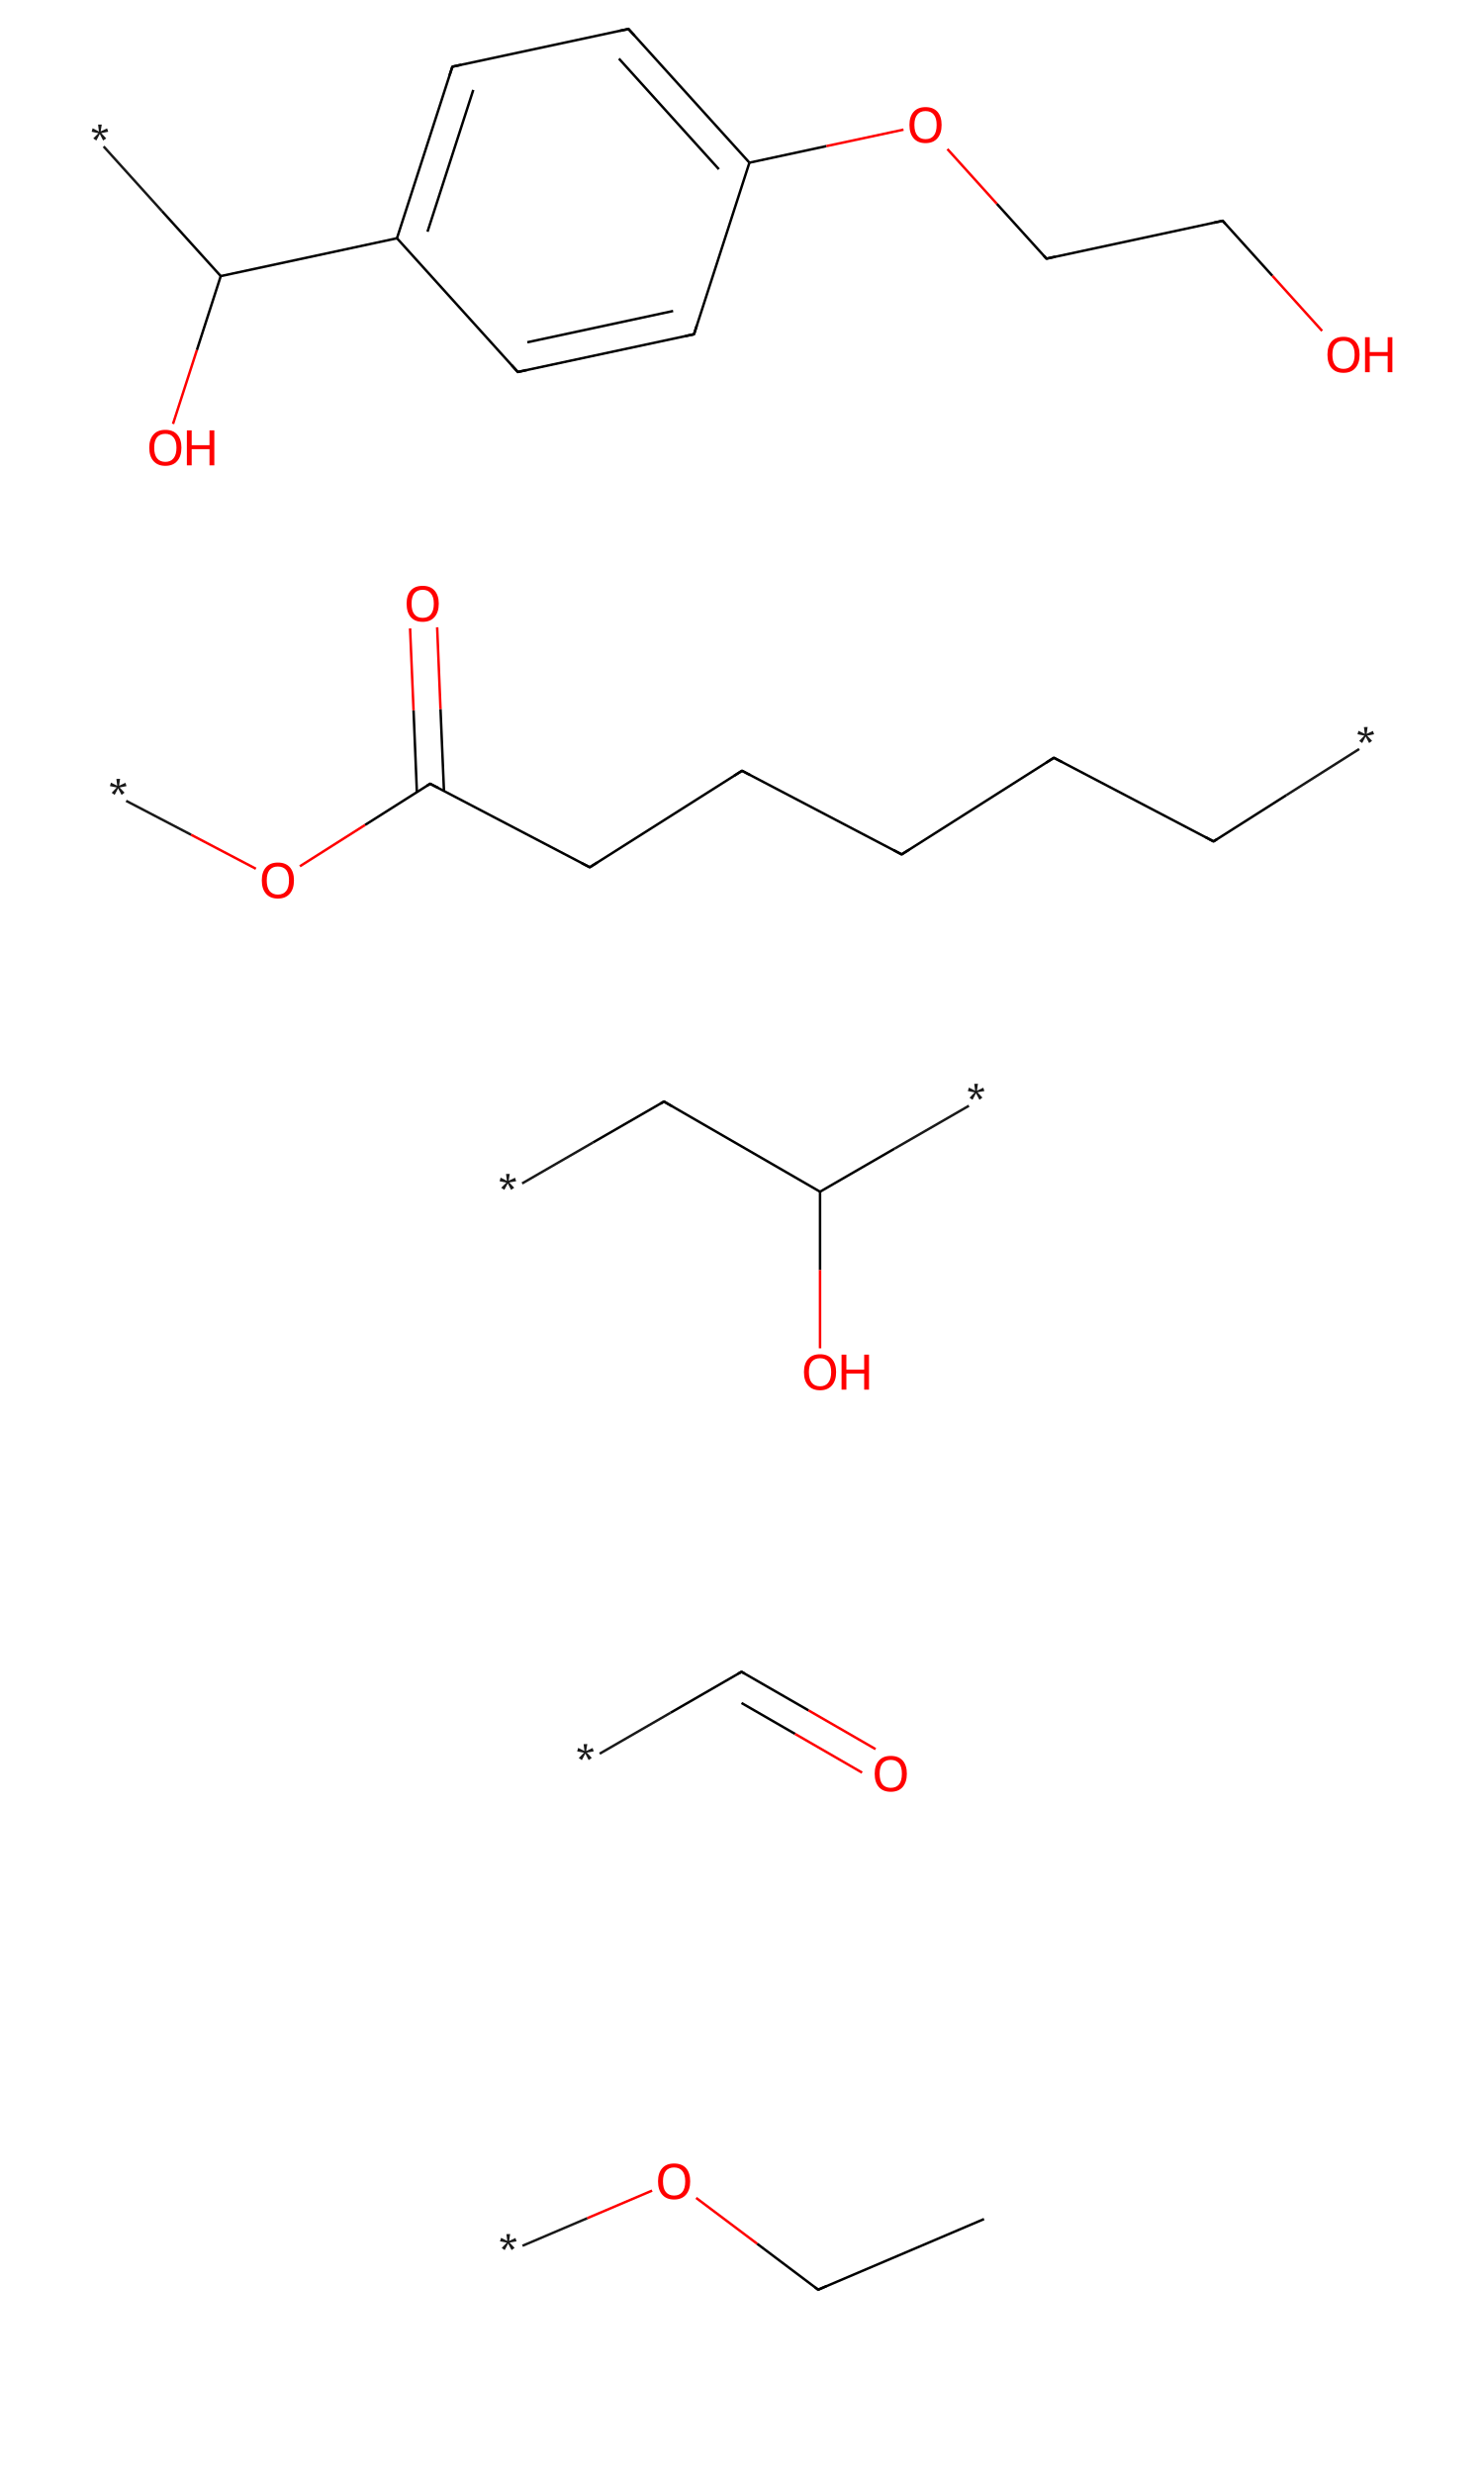
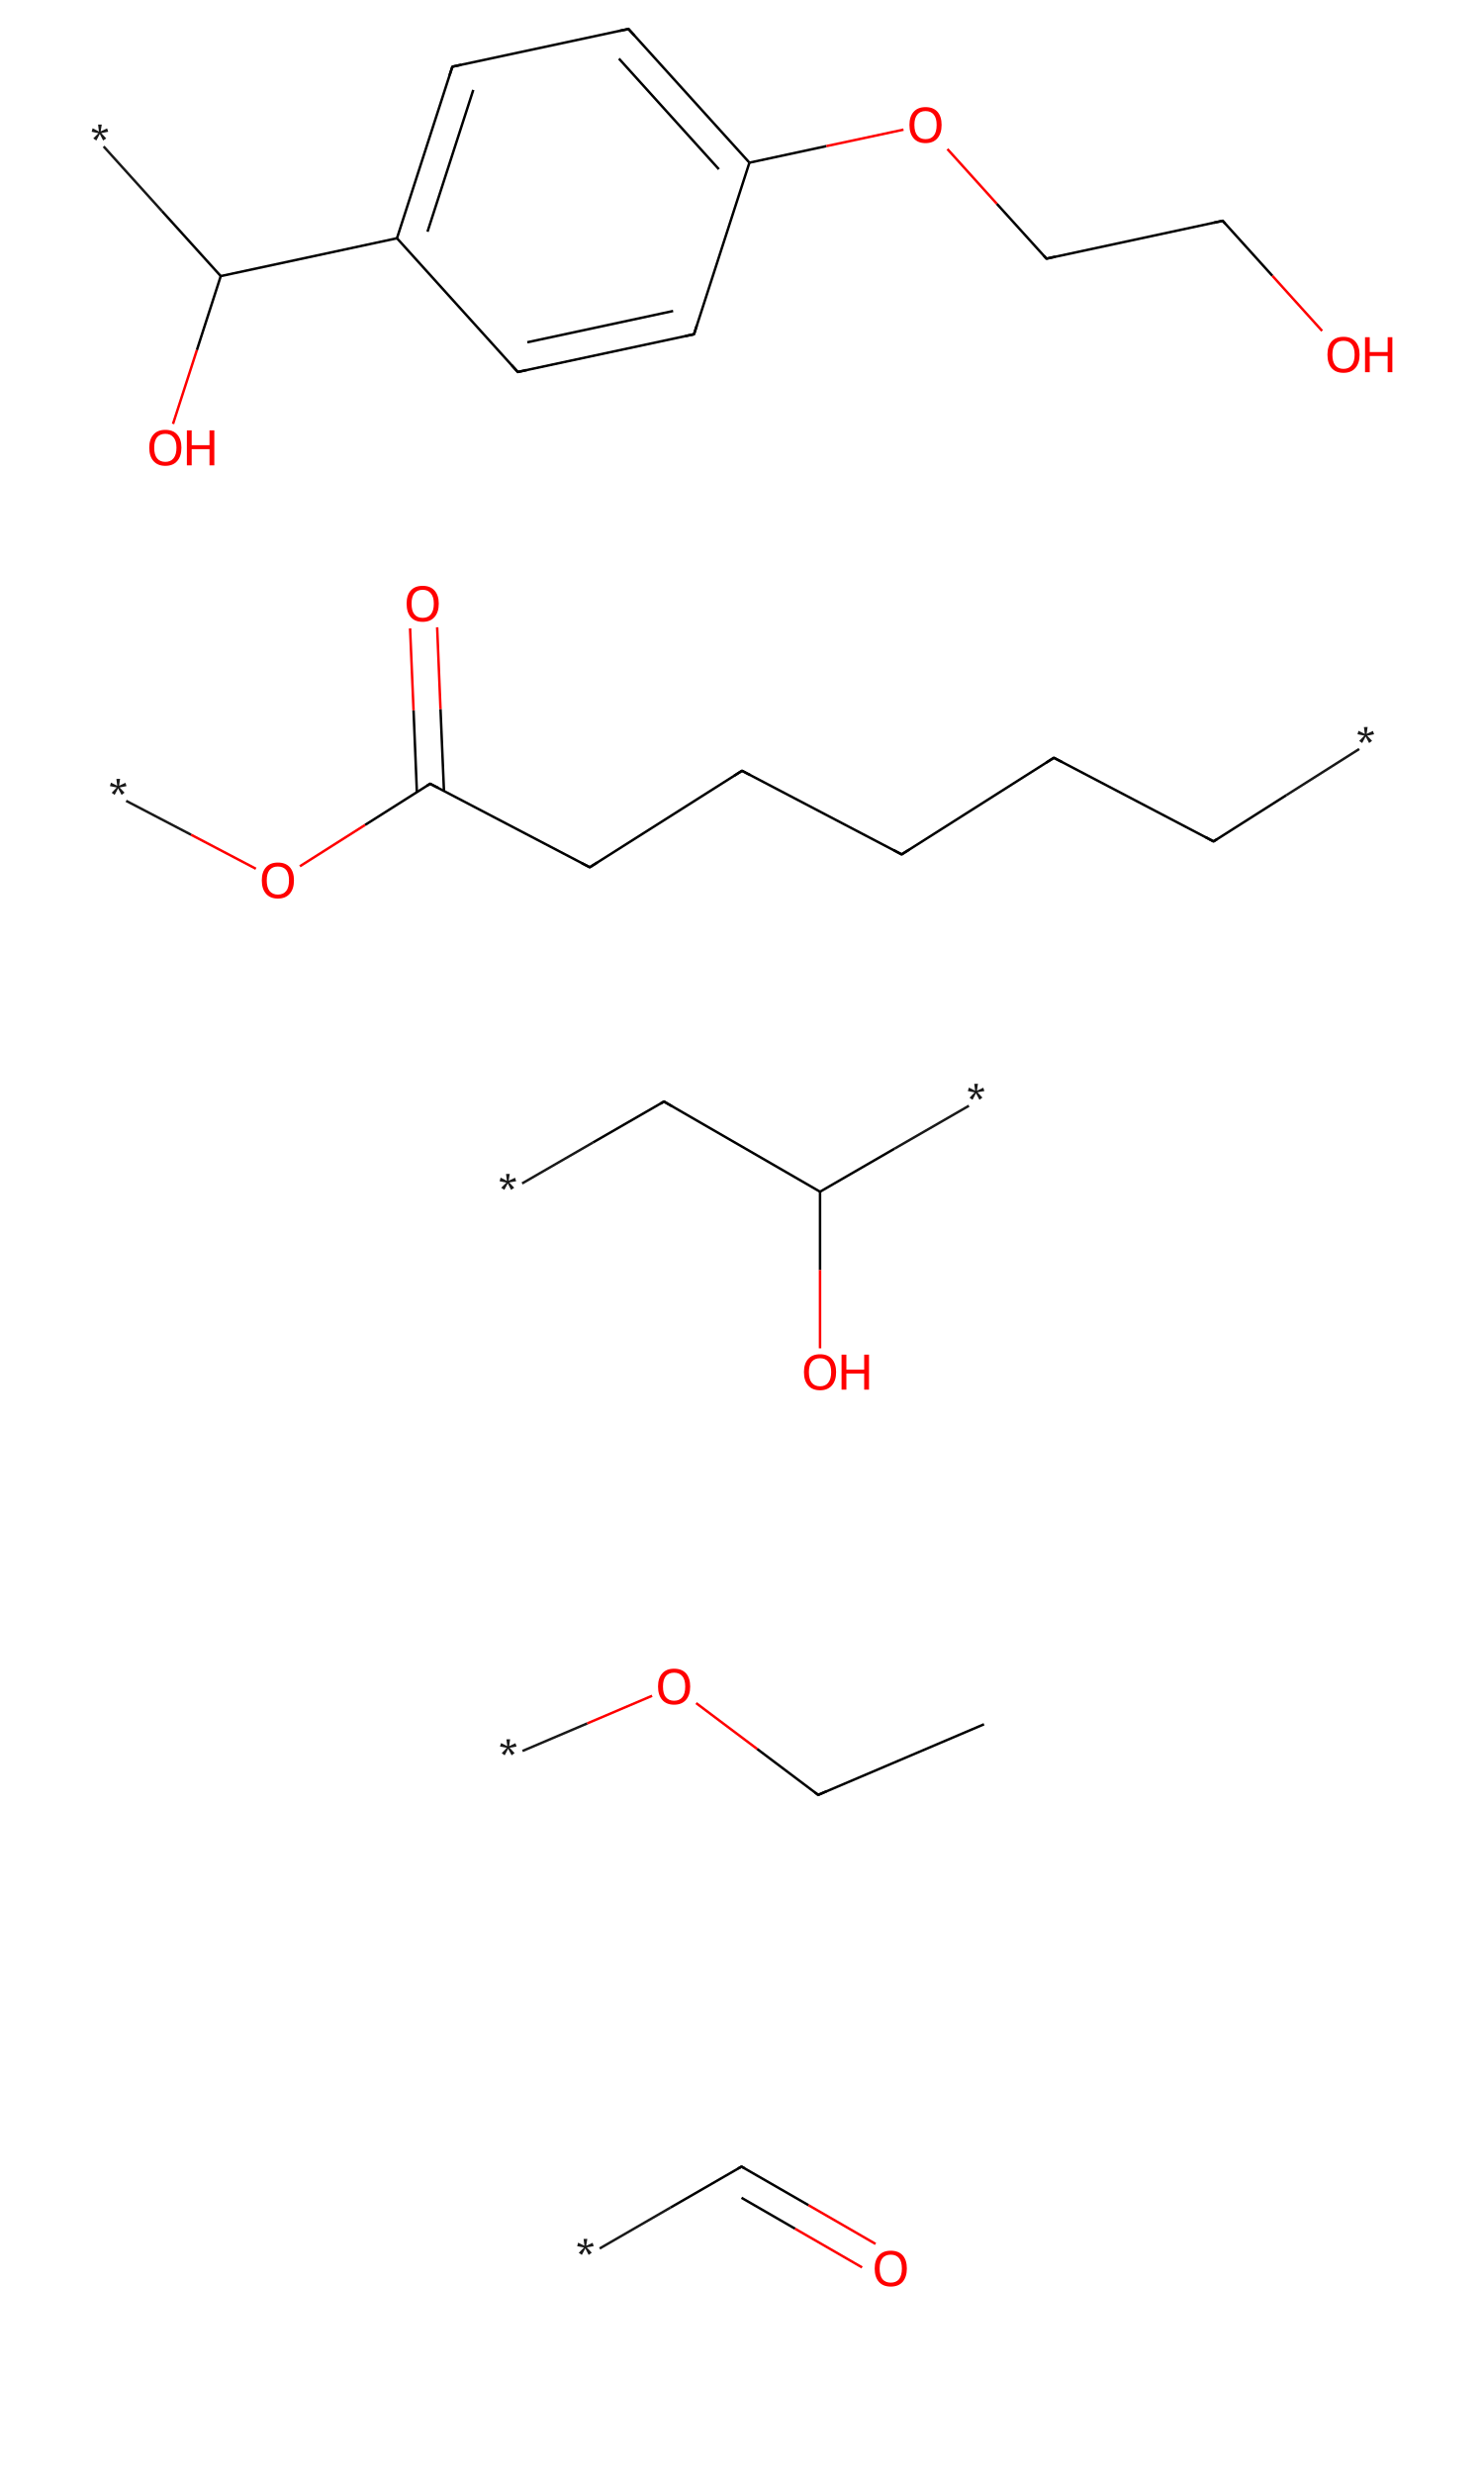
<svg xmlns="http://www.w3.org/2000/svg" version="1.1" baseProfile="full" xml:space="preserve" width="1200px" height="2000px" viewBox="0 0 1200 2000">
  <rect style="opacity:1.0;fill:#FFFFFF;stroke:none" width="1200.0" height="2000.0" x="0.0" y="0.0"> </rect>
  <path class="bond-0 atom-0 atom-1" d="M 83.8,118.4 L 131.1,170.8" style="fill:none;fill-rule:evenodd;stroke:#191919;stroke-width:2.0px;stroke-linecap:butt;stroke-linejoin:miter;stroke-opacity:1" />
  <path class="bond-0 atom-0 atom-1" d="M 131.1,170.8 L 178.5,223.2" style="fill:none;fill-rule:evenodd;stroke:#000000;stroke-width:2.0px;stroke-linecap:butt;stroke-linejoin:miter;stroke-opacity:1" />
  <path class="bond-1 atom-1 atom-2" d="M 178.5,223.2 L 159.2,283.0" style="fill:none;fill-rule:evenodd;stroke:#000000;stroke-width:2.0px;stroke-linecap:butt;stroke-linejoin:miter;stroke-opacity:1" />
  <path class="bond-1 atom-1 atom-2" d="M 159.2,283.0 L 139.9,342.7" style="fill:none;fill-rule:evenodd;stroke:#FF0000;stroke-width:2.0px;stroke-linecap:butt;stroke-linejoin:miter;stroke-opacity:1" />
  <path class="bond-2 atom-1 atom-3" d="M 178.5,223.2 L 321.0,192.6" style="fill:none;fill-rule:evenodd;stroke:#000000;stroke-width:2.0px;stroke-linecap:butt;stroke-linejoin:miter;stroke-opacity:1" />
  <path class="bond-3 atom-3 atom-4" d="M 321.0,192.6 L 365.8,53.9" style="fill:none;fill-rule:evenodd;stroke:#000000;stroke-width:2.0px;stroke-linecap:butt;stroke-linejoin:miter;stroke-opacity:1" />
  <path class="bond-3 atom-3 atom-4" d="M 345.7,187.3 L 382.7,72.7" style="fill:none;fill-rule:evenodd;stroke:#000000;stroke-width:2.0px;stroke-linecap:butt;stroke-linejoin:miter;stroke-opacity:1" />
  <path class="bond-4 atom-4 atom-5" d="M 365.8,53.9 L 508.2,23.4" style="fill:none;fill-rule:evenodd;stroke:#000000;stroke-width:2.0px;stroke-linecap:butt;stroke-linejoin:miter;stroke-opacity:1" />
  <path class="bond-5 atom-5 atom-6" d="M 508.2,23.4 L 606.0,131.5" style="fill:none;fill-rule:evenodd;stroke:#000000;stroke-width:2.0px;stroke-linecap:butt;stroke-linejoin:miter;stroke-opacity:1" />
  <path class="bond-5 atom-5 atom-6" d="M 500.5,47.4 L 581.3,136.8" style="fill:none;fill-rule:evenodd;stroke:#000000;stroke-width:2.0px;stroke-linecap:butt;stroke-linejoin:miter;stroke-opacity:1" />
  <path class="bond-6 atom-6 atom-7" d="M 606.0,131.5 L 668.3,118.1" style="fill:none;fill-rule:evenodd;stroke:#000000;stroke-width:2.0px;stroke-linecap:butt;stroke-linejoin:miter;stroke-opacity:1" />
  <path class="bond-6 atom-6 atom-7" d="M 668.3,118.1 L 730.6,104.8" style="fill:none;fill-rule:evenodd;stroke:#FF0000;stroke-width:2.0px;stroke-linecap:butt;stroke-linejoin:miter;stroke-opacity:1" />
  <path class="bond-7 atom-7 atom-8" d="M 766.1,120.5 L 806.1,164.8" style="fill:none;fill-rule:evenodd;stroke:#FF0000;stroke-width:2.0px;stroke-linecap:butt;stroke-linejoin:miter;stroke-opacity:1" />
  <path class="bond-7 atom-7 atom-8" d="M 806.1,164.8 L 846.2,209.1" style="fill:none;fill-rule:evenodd;stroke:#000000;stroke-width:2.0px;stroke-linecap:butt;stroke-linejoin:miter;stroke-opacity:1" />
  <path class="bond-8 atom-8 atom-9" d="M 846.2,209.1 L 988.7,178.5" style="fill:none;fill-rule:evenodd;stroke:#000000;stroke-width:2.0px;stroke-linecap:butt;stroke-linejoin:miter;stroke-opacity:1" />
  <path class="bond-9 atom-9 atom-10" d="M 988.7,178.5 L 1028.9,223.0" style="fill:none;fill-rule:evenodd;stroke:#000000;stroke-width:2.0px;stroke-linecap:butt;stroke-linejoin:miter;stroke-opacity:1" />
  <path class="bond-9 atom-9 atom-10" d="M 1028.9,223.0 L 1069.1,267.5" style="fill:none;fill-rule:evenodd;stroke:#FF0000;stroke-width:2.0px;stroke-linecap:butt;stroke-linejoin:miter;stroke-opacity:1" />
  <path class="bond-10 atom-6 atom-11" d="M 606.0,131.5 L 561.2,270.2" style="fill:none;fill-rule:evenodd;stroke:#000000;stroke-width:2.0px;stroke-linecap:butt;stroke-linejoin:miter;stroke-opacity:1" />
  <path class="bond-11 atom-11 atom-12" d="M 561.2,270.2 L 418.7,300.7" style="fill:none;fill-rule:evenodd;stroke:#000000;stroke-width:2.0px;stroke-linecap:butt;stroke-linejoin:miter;stroke-opacity:1" />
  <path class="bond-11 atom-11 atom-12" d="M 544.3,251.4 L 426.4,276.7" style="fill:none;fill-rule:evenodd;stroke:#000000;stroke-width:2.0px;stroke-linecap:butt;stroke-linejoin:miter;stroke-opacity:1" />
  <path class="bond-12 atom-12 atom-3" d="M 418.7,300.7 L 321.0,192.6" style="fill:none;fill-rule:evenodd;stroke:#000000;stroke-width:2.0px;stroke-linecap:butt;stroke-linejoin:miter;stroke-opacity:1" />
  <path d="M 363.5,60.9 L 365.8,53.9 L 372.9,52.4" style="fill:none;stroke:#000000;stroke-width:2.0px;stroke-linecap:butt;stroke-linejoin:miter;stroke-opacity:1;" />
  <path d="M 501.1,24.9 L 508.2,23.4 L 513.1,28.8" style="fill:none;stroke:#000000;stroke-width:2.0px;stroke-linecap:butt;stroke-linejoin:miter;stroke-opacity:1;" />
  <path d="M 844.2,206.8 L 846.2,209.1 L 853.3,207.5" style="fill:none;stroke:#000000;stroke-width:2.0px;stroke-linecap:butt;stroke-linejoin:miter;stroke-opacity:1;" />
  <path d="M 981.5,180.0 L 988.7,178.5 L 990.7,180.7" style="fill:none;stroke:#000000;stroke-width:2.0px;stroke-linecap:butt;stroke-linejoin:miter;stroke-opacity:1;" />
  <path d="M 563.4,263.2 L 561.2,270.2 L 554.1,271.7" style="fill:none;stroke:#000000;stroke-width:2.0px;stroke-linecap:butt;stroke-linejoin:miter;stroke-opacity:1;" />
  <path d="M 425.8,299.2 L 418.7,300.7 L 413.8,295.3" style="fill:none;stroke:#000000;stroke-width:2.0px;stroke-linecap:butt;stroke-linejoin:miter;stroke-opacity:1;" />
  <path class="atom-0" d="M 75.4 111.9 L 79.6 107.7 L 74.1 106.5 L 74.9 103.7 L 80.0 106.3 L 79.3 100.7 L 82.3 100.7 L 81.4 106.2 L 86.6 103.8 L 87.5 106.5 L 81.9 107.6 L 85.9 111.9 L 83.4 113.6 L 80.7 108.3 L 77.9 113.6 L 75.4 111.9 " fill="#191919" />
  <path class="atom-2" d="M 120.7 361.9 Q 120.7 355.1, 124.1 351.3 Q 127.4 347.5, 133.7 347.5 Q 140.0 347.5, 143.3 351.3 Q 146.7 355.1, 146.7 361.9 Q 146.7 368.8, 143.3 372.7 Q 139.9 376.6, 133.7 376.6 Q 127.5 376.6, 124.1 372.7 Q 120.7 368.9, 120.7 361.9 M 133.7 373.4 Q 138.0 373.4, 140.3 370.5 Q 142.7 367.6, 142.7 361.9 Q 142.7 356.4, 140.3 353.6 Q 138.0 350.7, 133.7 350.7 Q 129.4 350.7, 127.0 353.5 Q 124.7 356.3, 124.7 361.9 Q 124.7 367.7, 127.0 370.5 Q 129.4 373.4, 133.7 373.4 " fill="#FF0000" />
  <path class="atom-2" d="M 151.1 347.9 L 155.0 347.9 L 155.0 359.9 L 169.4 359.9 L 169.4 347.9 L 173.3 347.9 L 173.3 376.2 L 169.4 376.2 L 169.4 363.1 L 155.0 363.1 L 155.0 376.2 L 151.1 376.2 L 151.1 347.9 " fill="#FF0000" />
  <path class="atom-7" d="M 735.4 101.0 Q 735.4 94.2, 738.8 90.4 Q 742.2 86.6, 748.4 86.6 Q 754.7 86.6, 758.1 90.4 Q 761.4 94.2, 761.4 101.0 Q 761.4 107.9, 758.0 111.8 Q 754.6 115.7, 748.4 115.7 Q 742.2 115.7, 738.8 111.8 Q 735.4 107.9, 735.4 101.0 M 748.4 112.5 Q 752.8 112.5, 755.1 109.6 Q 757.4 106.7, 757.4 101.0 Q 757.4 95.5, 755.1 92.7 Q 752.8 89.8, 748.4 89.8 Q 744.1 89.8, 741.8 92.6 Q 739.4 95.4, 739.4 101.0 Q 739.4 106.7, 741.8 109.6 Q 744.1 112.5, 748.4 112.5 " fill="#FF0000" />
  <path class="atom-10" d="M 1073.4 286.7 Q 1073.4 279.9, 1076.7 276.1 Q 1080.1 272.3, 1086.4 272.3 Q 1092.6 272.3, 1096.0 276.1 Q 1099.4 279.9, 1099.4 286.7 Q 1099.4 293.6, 1096.0 297.5 Q 1092.6 301.4, 1086.4 301.4 Q 1080.1 301.4, 1076.7 297.5 Q 1073.4 293.6, 1073.4 286.7 M 1086.4 298.2 Q 1090.7 298.2, 1093.0 295.3 Q 1095.4 292.4, 1095.4 286.7 Q 1095.4 281.1, 1093.0 278.3 Q 1090.7 275.5, 1086.4 275.5 Q 1082.0 275.5, 1079.7 278.3 Q 1077.4 281.1, 1077.4 286.7 Q 1077.4 292.4, 1079.7 295.3 Q 1082.0 298.2, 1086.4 298.2 " fill="#FF0000" />
  <path class="atom-10" d="M 1103.8 272.6 L 1107.6 272.6 L 1107.6 284.6 L 1122.1 284.6 L 1122.1 272.6 L 1125.9 272.6 L 1125.9 300.9 L 1122.1 300.9 L 1122.1 287.8 L 1107.6 287.8 L 1107.6 300.9 L 1103.8 300.9 L 1103.8 272.6 " fill="#FF0000" />
  <path class="bond-0 atom-0 atom-1" d="M 1099.1,605.5 L 1040.2,642.8" style="fill:none;fill-rule:evenodd;stroke:#191919;stroke-width:2.0px;stroke-linecap:butt;stroke-linejoin:miter;stroke-opacity:1" />
  <path class="bond-0 atom-0 atom-1" d="M 1040.2,642.8 L 981.3,680.2" style="fill:none;fill-rule:evenodd;stroke:#000000;stroke-width:2.0px;stroke-linecap:butt;stroke-linejoin:miter;stroke-opacity:1" />
  <path class="bond-1 atom-1 atom-2" d="M 981.3,680.2 L 852.2,612.6" style="fill:none;fill-rule:evenodd;stroke:#000000;stroke-width:2.0px;stroke-linecap:butt;stroke-linejoin:miter;stroke-opacity:1" />
  <path class="bond-2 atom-2 atom-3" d="M 852.2,612.6 L 729.1,690.7" style="fill:none;fill-rule:evenodd;stroke:#000000;stroke-width:2.0px;stroke-linecap:butt;stroke-linejoin:miter;stroke-opacity:1" />
  <path class="bond-3 atom-3 atom-4" d="M 729.1,690.7 L 600.0,623.1" style="fill:none;fill-rule:evenodd;stroke:#000000;stroke-width:2.0px;stroke-linecap:butt;stroke-linejoin:miter;stroke-opacity:1" />
  <path class="bond-4 atom-4 atom-5" d="M 600.0,623.1 L 476.9,701.1" style="fill:none;fill-rule:evenodd;stroke:#000000;stroke-width:2.0px;stroke-linecap:butt;stroke-linejoin:miter;stroke-opacity:1" />
  <path class="bond-5 atom-5 atom-6" d="M 476.9,701.1 L 347.8,633.6" style="fill:none;fill-rule:evenodd;stroke:#000000;stroke-width:2.0px;stroke-linecap:butt;stroke-linejoin:miter;stroke-opacity:1" />
  <path class="bond-6 atom-6 atom-7" d="M 359.0,639.4 L 356.2,573.2" style="fill:none;fill-rule:evenodd;stroke:#000000;stroke-width:2.0px;stroke-linecap:butt;stroke-linejoin:miter;stroke-opacity:1" />
  <path class="bond-6 atom-6 atom-7" d="M 356.2,573.2 L 353.5,507.1" style="fill:none;fill-rule:evenodd;stroke:#FF0000;stroke-width:2.0px;stroke-linecap:butt;stroke-linejoin:miter;stroke-opacity:1" />
  <path class="bond-6 atom-6 atom-7" d="M 337.1,640.3 L 334.4,574.2" style="fill:none;fill-rule:evenodd;stroke:#000000;stroke-width:2.0px;stroke-linecap:butt;stroke-linejoin:miter;stroke-opacity:1" />
  <path class="bond-6 atom-6 atom-7" d="M 334.4,574.2 L 331.6,508.0" style="fill:none;fill-rule:evenodd;stroke:#FF0000;stroke-width:2.0px;stroke-linecap:butt;stroke-linejoin:miter;stroke-opacity:1" />
  <path class="bond-7 atom-6 atom-8" d="M 347.8,633.6 L 295.2,666.9" style="fill:none;fill-rule:evenodd;stroke:#000000;stroke-width:2.0px;stroke-linecap:butt;stroke-linejoin:miter;stroke-opacity:1" />
  <path class="bond-7 atom-6 atom-8" d="M 295.2,666.9 L 242.5,700.3" style="fill:none;fill-rule:evenodd;stroke:#FF0000;stroke-width:2.0px;stroke-linecap:butt;stroke-linejoin:miter;stroke-opacity:1" />
  <path class="bond-8 atom-8 atom-9" d="M 206.9,702.3 L 154.5,674.8" style="fill:none;fill-rule:evenodd;stroke:#FF0000;stroke-width:2.0px;stroke-linecap:butt;stroke-linejoin:miter;stroke-opacity:1" />
  <path class="bond-8 atom-8 atom-9" d="M 154.5,674.8 L 102.0,647.4" style="fill:none;fill-rule:evenodd;stroke:#191919;stroke-width:2.0px;stroke-linecap:butt;stroke-linejoin:miter;stroke-opacity:1" />
  <path d="M 984.3,678.3 L 981.3,680.2 L 974.9,676.8" style="fill:none;stroke:#000000;stroke-width:2.0px;stroke-linecap:butt;stroke-linejoin:miter;stroke-opacity:1;" />
  <path d="M 858.7,616.0 L 852.2,612.6 L 846.0,616.5" style="fill:none;stroke:#000000;stroke-width:2.0px;stroke-linecap:butt;stroke-linejoin:miter;stroke-opacity:1;" />
  <path d="M 735.3,686.8 L 729.1,690.7 L 722.7,687.3" style="fill:none;stroke:#000000;stroke-width:2.0px;stroke-linecap:butt;stroke-linejoin:miter;stroke-opacity:1;" />
  <path d="M 606.5,626.5 L 600.0,623.1 L 593.8,627.0" style="fill:none;stroke:#000000;stroke-width:2.0px;stroke-linecap:butt;stroke-linejoin:miter;stroke-opacity:1;" />
  <path d="M 483.1,697.2 L 476.9,701.1 L 470.5,697.8" style="fill:none;stroke:#000000;stroke-width:2.0px;stroke-linecap:butt;stroke-linejoin:miter;stroke-opacity:1;" />
  <path d="M 354.3,636.9 L 347.8,633.6 L 345.2,635.2" style="fill:none;stroke:#000000;stroke-width:2.0px;stroke-linecap:butt;stroke-linejoin:miter;stroke-opacity:1;" />
  <path class="atom-0" d="M 1099.1 599.0 L 1103.2 594.7 L 1097.7 593.6 L 1098.5 590.8 L 1103.6 593.3 L 1102.9 587.8 L 1105.9 587.7 L 1105.1 593.3 L 1110.2 590.9 L 1111.1 593.6 L 1105.5 594.7 L 1109.5 598.9 L 1107.1 600.7 L 1104.3 595.4 L 1101.5 600.7 L 1099.1 599.0 " fill="#191919" />
  <path class="atom-7" d="M 328.8 488.0 Q 328.8 481.2, 332.1 477.4 Q 335.5 473.6, 341.8 473.6 Q 348.0 473.6, 351.4 477.4 Q 354.8 481.2, 354.8 488.0 Q 354.8 494.9, 351.4 498.8 Q 348.0 502.7, 341.8 502.7 Q 335.5 502.7, 332.1 498.8 Q 328.8 495.0, 328.8 488.0 M 341.8 499.5 Q 346.1 499.5, 348.4 496.6 Q 350.8 493.7, 350.8 488.0 Q 350.8 482.5, 348.4 479.7 Q 346.1 476.8, 341.8 476.8 Q 337.4 476.8, 335.1 479.6 Q 332.8 482.4, 332.8 488.0 Q 332.8 493.8, 335.1 496.6 Q 337.4 499.5, 341.8 499.5 " fill="#FF0000" />
  <path class="atom-8" d="M 211.7 711.7 Q 211.7 704.9, 215.1 701.1 Q 218.4 697.3, 224.7 697.3 Q 231.0 697.3, 234.4 701.1 Q 237.7 704.9, 237.7 711.7 Q 237.7 718.6, 234.3 722.5 Q 230.9 726.4, 224.7 726.4 Q 218.5 726.4, 215.1 722.5 Q 211.7 718.6, 211.7 711.7 M 224.7 723.2 Q 229.0 723.2, 231.4 720.3 Q 233.7 717.4, 233.7 711.7 Q 233.7 706.1, 231.4 703.3 Q 229.0 700.5, 224.7 700.5 Q 220.4 700.5, 218.0 703.3 Q 215.7 706.1, 215.7 711.7 Q 215.7 717.4, 218.0 720.3 Q 220.4 723.2, 224.7 723.2 " fill="#FF0000" />
  <path class="atom-9" d="M 90.3 640.9 L 94.4 636.6 L 88.9 635.5 L 89.7 632.7 L 94.8 635.2 L 94.1 629.7 L 97.1 629.6 L 96.3 635.2 L 101.4 632.8 L 102.3 635.5 L 96.7 636.6 L 100.7 640.8 L 98.3 642.6 L 95.5 637.3 L 92.7 642.6 L 90.3 640.9 " fill="#191919" />
  <path class="bond-0 atom-0 atom-1" d="M 422.2,956.7 L 479.5,923.6" style="fill:none;fill-rule:evenodd;stroke:#191919;stroke-width:2.0px;stroke-linecap:butt;stroke-linejoin:miter;stroke-opacity:1" />
  <path class="bond-0 atom-0 atom-1" d="M 479.5,923.6 L 536.9,890.5" style="fill:none;fill-rule:evenodd;stroke:#000000;stroke-width:2.0px;stroke-linecap:butt;stroke-linejoin:miter;stroke-opacity:1" />
  <path class="bond-1 atom-1 atom-2" d="M 536.9,890.5 L 663.1,963.4" style="fill:none;fill-rule:evenodd;stroke:#000000;stroke-width:2.0px;stroke-linecap:butt;stroke-linejoin:miter;stroke-opacity:1" />
  <path class="bond-2 atom-2 atom-3" d="M 663.1,963.4 L 723.3,928.6" style="fill:none;fill-rule:evenodd;stroke:#000000;stroke-width:2.0px;stroke-linecap:butt;stroke-linejoin:miter;stroke-opacity:1" />
  <path class="bond-2 atom-2 atom-3" d="M 723.3,928.6 L 783.5,893.9" style="fill:none;fill-rule:evenodd;stroke:#191919;stroke-width:2.0px;stroke-linecap:butt;stroke-linejoin:miter;stroke-opacity:1" />
  <path class="bond-3 atom-2 atom-4" d="M 663.1,963.4 L 663.1,1026.7" style="fill:none;fill-rule:evenodd;stroke:#000000;stroke-width:2.0px;stroke-linecap:butt;stroke-linejoin:miter;stroke-opacity:1" />
  <path class="bond-3 atom-2 atom-4" d="M 663.1,1026.7 L 663.1,1090.0" style="fill:none;fill-rule:evenodd;stroke:#FF0000;stroke-width:2.0px;stroke-linecap:butt;stroke-linejoin:miter;stroke-opacity:1" />
  <path d="M 534.0,892.2 L 536.9,890.5 L 543.2,894.2" style="fill:none;stroke:#000000;stroke-width:2.0px;stroke-linecap:butt;stroke-linejoin:miter;stroke-opacity:1;" />
  <path class="atom-0" d="M 405.3 960.2 L 409.5 956.0 L 404.0 954.9 L 404.8 952.0 L 409.9 954.6 L 409.2 949.0 L 412.2 949.0 L 411.3 954.5 L 416.5 952.1 L 417.4 954.9 L 411.8 955.9 L 415.8 960.2 L 413.3 961.9 L 410.6 956.7 L 407.8 961.9 L 405.3 960.2 " fill="#191919" />
  <path class="atom-3" d="M 784.0 887.4 L 788.1 883.1 L 782.6 882.0 L 783.5 879.2 L 788.5 881.7 L 787.8 876.2 L 790.8 876.1 L 790.0 881.7 L 795.1 879.3 L 796.0 882.0 L 790.4 883.0 L 794.4 887.3 L 792.0 889.1 L 789.2 883.8 L 786.4 889.1 L 784.0 887.4 " fill="#191919" />
  <path class="atom-4" d="M 650.1 1109.2 Q 650.1 1102.4, 653.5 1098.6 Q 656.8 1094.8, 663.1 1094.8 Q 669.4 1094.8, 672.7 1098.6 Q 676.1 1102.4, 676.1 1109.2 Q 676.1 1116.1, 672.7 1120.0 Q 669.3 1123.9, 663.1 1123.9 Q 656.9 1123.9, 653.5 1120.0 Q 650.1 1116.1, 650.1 1109.2 M 663.1 1120.7 Q 667.4 1120.7, 669.7 1117.8 Q 672.1 1114.9, 672.1 1109.2 Q 672.1 1103.6, 669.7 1100.8 Q 667.4 1098.0, 663.1 1098.0 Q 658.8 1098.0, 656.4 1100.8 Q 654.1 1103.6, 654.1 1109.2 Q 654.1 1114.9, 656.4 1117.8 Q 658.8 1120.7, 663.1 1120.7 " fill="#FF0000" />
  <path class="atom-4" d="M 680.5 1095.1 L 684.4 1095.1 L 684.4 1107.2 L 698.8 1107.2 L 698.8 1095.1 L 702.7 1095.1 L 702.7 1123.4 L 698.8 1123.4 L 698.8 1110.4 L 684.4 1110.4 L 684.4 1123.4 L 680.5 1123.4 L 680.5 1095.1 " fill="#FF0000" />
-   <path class="bond-0 atom-0 atom-1" d="M 484.9,1417.7 L 542.2,1384.6" style="fill:none;fill-rule:evenodd;stroke:#191919;stroke-width:2.0px;stroke-linecap:butt;stroke-linejoin:miter;stroke-opacity:1" />
-   <path class="bond-0 atom-0 atom-1" d="M 542.2,1384.6 L 599.6,1351.5" style="fill:none;fill-rule:evenodd;stroke:#000000;stroke-width:2.0px;stroke-linecap:butt;stroke-linejoin:miter;stroke-opacity:1" />
-   <path class="bond-1 atom-1 atom-2" d="M 599.6,1351.5 L 653.8,1382.7" style="fill:none;fill-rule:evenodd;stroke:#000000;stroke-width:2.0px;stroke-linecap:butt;stroke-linejoin:miter;stroke-opacity:1" />
-   <path class="bond-1 atom-1 atom-2" d="M 653.8,1382.7 L 708.0,1414.0" style="fill:none;fill-rule:evenodd;stroke:#FF0000;stroke-width:2.0px;stroke-linecap:butt;stroke-linejoin:miter;stroke-opacity:1" />
-   <path class="bond-1 atom-1 atom-2" d="M 599.6,1376.7 L 642.9,1401.7" style="fill:none;fill-rule:evenodd;stroke:#000000;stroke-width:2.0px;stroke-linecap:butt;stroke-linejoin:miter;stroke-opacity:1" />
-   <path class="bond-1 atom-1 atom-2" d="M 642.9,1401.7 L 697.1,1433.0" style="fill:none;fill-rule:evenodd;stroke:#FF0000;stroke-width:2.0px;stroke-linecap:butt;stroke-linejoin:miter;stroke-opacity:1" />
-   <path d="M 596.7,1353.1 L 599.6,1351.5 L 602.3,1353.0" style="fill:none;stroke:#000000;stroke-width:2.0px;stroke-linecap:butt;stroke-linejoin:miter;stroke-opacity:1;" />
-   <path class="atom-0" d="M 468.0 1421.2 L 472.2 1416.9 L 466.7 1415.8 L 467.5 1413.0 L 472.6 1415.5 L 471.9 1410.0 L 474.9 1409.9 L 474.0 1415.5 L 479.2 1413.1 L 480.1 1415.8 L 474.5 1416.8 L 478.5 1421.1 L 476.0 1422.9 L 473.3 1417.6 L 470.5 1422.9 L 468.0 1421.2 " fill="#191919" />
-   <path class="atom-2" d="M 707.3 1433.9 Q 707.3 1427.1, 710.7 1423.3 Q 714.0 1419.5, 720.3 1419.5 Q 726.6 1419.5, 730.0 1423.3 Q 733.3 1427.1, 733.3 1433.9 Q 733.3 1440.7, 729.9 1444.7 Q 726.5 1448.5, 720.3 1448.5 Q 714.1 1448.5, 710.7 1444.7 Q 707.3 1440.8, 707.3 1433.9 M 720.3 1445.3 Q 724.6 1445.3, 727.0 1442.5 Q 729.3 1439.5, 729.3 1433.9 Q 729.3 1428.3, 727.0 1425.5 Q 724.6 1422.7, 720.3 1422.7 Q 716.0 1422.7, 713.6 1425.5 Q 711.3 1428.3, 711.3 1433.9 Q 711.3 1439.6, 713.6 1442.5 Q 716.0 1445.3, 720.3 1445.3 " fill="#FF0000" />
-   <path class="bond-0 atom-0 atom-1" d="M 422.5,1815.5 L 474.9,1793.2" style="fill:none;fill-rule:evenodd;stroke:#191919;stroke-width:2.0px;stroke-linecap:butt;stroke-linejoin:miter;stroke-opacity:1" />
-   <path class="bond-0 atom-0 atom-1" d="M 474.9,1793.2 L 527.3,1770.9" style="fill:none;fill-rule:evenodd;stroke:#FF0000;stroke-width:2.0px;stroke-linecap:butt;stroke-linejoin:miter;stroke-opacity:1" />
-   <path class="bond-1 atom-1 atom-2" d="M 562.9,1776.8 L 612.3,1813.9" style="fill:none;fill-rule:evenodd;stroke:#FF0000;stroke-width:2.0px;stroke-linecap:butt;stroke-linejoin:miter;stroke-opacity:1" />
-   <path class="bond-1 atom-1 atom-2" d="M 612.3,1813.9 L 661.6,1851.0" style="fill:none;fill-rule:evenodd;stroke:#000000;stroke-width:2.0px;stroke-linecap:butt;stroke-linejoin:miter;stroke-opacity:1" />
-   <path class="bond-2 atom-2 atom-3" d="M 661.6,1851.0 L 795.7,1793.9" style="fill:none;fill-rule:evenodd;stroke:#000000;stroke-width:2.0px;stroke-linecap:butt;stroke-linejoin:miter;stroke-opacity:1" />
-   <path d="M 659.1,1849.1 L 661.6,1851.0 L 668.3,1848.1" style="fill:none;stroke:#000000;stroke-width:2.0px;stroke-linecap:butt;stroke-linejoin:miter;stroke-opacity:1;" />
-   <path class="atom-0" d="M 405.7 1817.3 L 409.8 1813.0 L 404.3 1811.9 L 405.2 1809.1 L 410.2 1811.6 L 409.5 1806.1 L 412.5 1806.0 L 411.7 1811.6 L 416.8 1809.2 L 417.7 1811.9 L 412.1 1812.9 L 416.1 1817.2 L 413.7 1819.0 L 410.9 1813.7 L 408.1 1819.0 L 405.7 1817.3 " fill="#191919" />
-   <path class="atom-1" d="M 532.1 1763.4 Q 532.1 1756.6, 535.5 1752.8 Q 538.8 1749.0, 545.1 1749.0 Q 551.4 1749.0, 554.8 1752.8 Q 558.1 1756.6, 558.1 1763.4 Q 558.1 1770.3, 554.7 1774.2 Q 551.3 1778.1, 545.1 1778.1 Q 538.9 1778.1, 535.5 1774.2 Q 532.1 1770.4, 532.1 1763.4 M 545.1 1774.9 Q 549.4 1774.9, 551.8 1772.0 Q 554.1 1769.1, 554.1 1763.4 Q 554.1 1757.9, 551.8 1755.1 Q 549.4 1752.2, 545.1 1752.2 Q 540.8 1752.2, 538.4 1755.0 Q 536.1 1757.8, 536.1 1763.4 Q 536.1 1769.2, 538.4 1772.0 Q 540.8 1774.9, 545.1 1774.9 " fill="#FF0000" />
+   <path class="bond-0 atom-0 atom-1" d="M 422.5,1415.5 L 474.9,1393.2" style="fill:none;fill-rule:evenodd;stroke:#191919;stroke-width:2.0px;stroke-linecap:butt;stroke-linejoin:miter;stroke-opacity:1" />
+   <path class="bond-0 atom-0 atom-1" d="M 474.9,1393.2 L 527.3,1370.9" style="fill:none;fill-rule:evenodd;stroke:#FF0000;stroke-width:2.0px;stroke-linecap:butt;stroke-linejoin:miter;stroke-opacity:1" />
+   <path class="bond-1 atom-1 atom-2" d="M 562.9,1376.8 L 612.3,1413.9" style="fill:none;fill-rule:evenodd;stroke:#FF0000;stroke-width:2.0px;stroke-linecap:butt;stroke-linejoin:miter;stroke-opacity:1" />
+   <path class="bond-1 atom-1 atom-2" d="M 612.3,1413.9 L 661.6,1451.0" style="fill:none;fill-rule:evenodd;stroke:#000000;stroke-width:2.0px;stroke-linecap:butt;stroke-linejoin:miter;stroke-opacity:1" />
+   <path class="bond-2 atom-2 atom-3" d="M 661.6,1451.0 L 795.7,1393.9" style="fill:none;fill-rule:evenodd;stroke:#000000;stroke-width:2.0px;stroke-linecap:butt;stroke-linejoin:miter;stroke-opacity:1" />
+   <path d="M 659.1,1449.1 L 661.6,1451.0 L 668.3,1448.1" style="fill:none;stroke:#000000;stroke-width:2.0px;stroke-linecap:butt;stroke-linejoin:miter;stroke-opacity:1;" />
+   <path class="atom-0" d="M 405.7 1417.3 L 409.8 1413.0 L 404.3 1411.9 L 405.2 1409.1 L 410.2 1411.6 L 409.5 1406.1 L 412.5 1406.0 L 411.7 1411.6 L 416.8 1409.2 L 417.7 1411.9 L 412.1 1412.9 L 416.1 1417.2 L 413.7 1419.0 L 410.9 1413.7 L 408.1 1419.0 L 405.7 1417.3 " fill="#191919" />
+   <path class="atom-1" d="M 532.1 1363.4 Q 532.1 1356.6, 535.5 1352.8 Q 538.8 1349.0, 545.1 1349.0 Q 551.4 1349.0, 554.8 1352.8 Q 558.1 1356.6, 558.1 1363.4 Q 558.1 1370.3, 554.7 1374.2 Q 551.3 1378.1, 545.1 1378.1 Q 538.9 1378.1, 535.5 1374.2 Q 532.1 1370.4, 532.1 1363.4 M 545.1 1374.9 Q 549.4 1374.9, 551.8 1372.0 Q 554.1 1369.1, 554.1 1363.4 Q 554.1 1357.9, 551.8 1355.1 Q 549.4 1352.2, 545.1 1352.2 Q 540.8 1352.2, 538.4 1355.0 Q 536.1 1357.8, 536.1 1363.4 Q 536.1 1369.2, 538.4 1372.0 Q 540.8 1374.9, 545.1 1374.9 " fill="#FF0000" />
+   <path class="bond-0 atom-0 atom-1" d="M 484.9,1817.7 L 542.2,1784.6" style="fill:none;fill-rule:evenodd;stroke:#191919;stroke-width:2.0px;stroke-linecap:butt;stroke-linejoin:miter;stroke-opacity:1" />
+   <path class="bond-0 atom-0 atom-1" d="M 542.2,1784.6 L 599.6,1751.5" style="fill:none;fill-rule:evenodd;stroke:#000000;stroke-width:2.0px;stroke-linecap:butt;stroke-linejoin:miter;stroke-opacity:1" />
+   <path class="bond-1 atom-1 atom-2" d="M 599.6,1751.5 L 653.8,1782.7" style="fill:none;fill-rule:evenodd;stroke:#000000;stroke-width:2.0px;stroke-linecap:butt;stroke-linejoin:miter;stroke-opacity:1" />
+   <path class="bond-1 atom-1 atom-2" d="M 653.8,1782.7 L 708.0,1814.0" style="fill:none;fill-rule:evenodd;stroke:#FF0000;stroke-width:2.0px;stroke-linecap:butt;stroke-linejoin:miter;stroke-opacity:1" />
+   <path class="bond-1 atom-1 atom-2" d="M 599.6,1776.7 L 642.9,1801.7" style="fill:none;fill-rule:evenodd;stroke:#000000;stroke-width:2.0px;stroke-linecap:butt;stroke-linejoin:miter;stroke-opacity:1" />
+   <path class="bond-1 atom-1 atom-2" d="M 642.9,1801.7 L 697.1,1833.0" style="fill:none;fill-rule:evenodd;stroke:#FF0000;stroke-width:2.0px;stroke-linecap:butt;stroke-linejoin:miter;stroke-opacity:1" />
+   <path d="M 596.7,1753.1 L 599.6,1751.5 L 602.3,1753.0" style="fill:none;stroke:#000000;stroke-width:2.0px;stroke-linecap:butt;stroke-linejoin:miter;stroke-opacity:1;" />
+   <path class="atom-0" d="M 468.0 1821.2 L 472.2 1816.9 L 466.7 1815.8 L 467.5 1813.0 L 472.6 1815.5 L 471.9 1810.0 L 474.9 1809.9 L 474.0 1815.5 L 479.2 1813.1 L 480.1 1815.8 L 474.5 1816.8 L 478.5 1821.1 L 476.0 1822.9 L 473.3 1817.6 L 470.5 1822.9 L 468.0 1821.2 " fill="#191919" />
+   <path class="atom-2" d="M 707.3 1833.9 Q 707.3 1827.1, 710.7 1823.3 Q 714.0 1819.5, 720.3 1819.5 Q 726.6 1819.5, 730.0 1823.3 Q 733.3 1827.1, 733.3 1833.9 Q 733.3 1840.7, 729.9 1844.7 Q 726.5 1848.5, 720.3 1848.5 Q 714.1 1848.5, 710.7 1844.7 Q 707.3 1840.8, 707.3 1833.9 M 720.3 1845.3 Q 724.6 1845.3, 727.0 1842.5 Q 729.3 1839.5, 729.3 1833.9 Q 729.3 1828.3, 727.0 1825.5 Q 724.6 1822.7, 720.3 1822.7 Q 716.0 1822.7, 713.6 1825.5 Q 711.3 1828.3, 711.3 1833.9 Q 711.3 1839.6, 713.6 1842.5 Q 716.0 1845.3, 720.3 1845.3 " fill="#FF0000" />
</svg>
